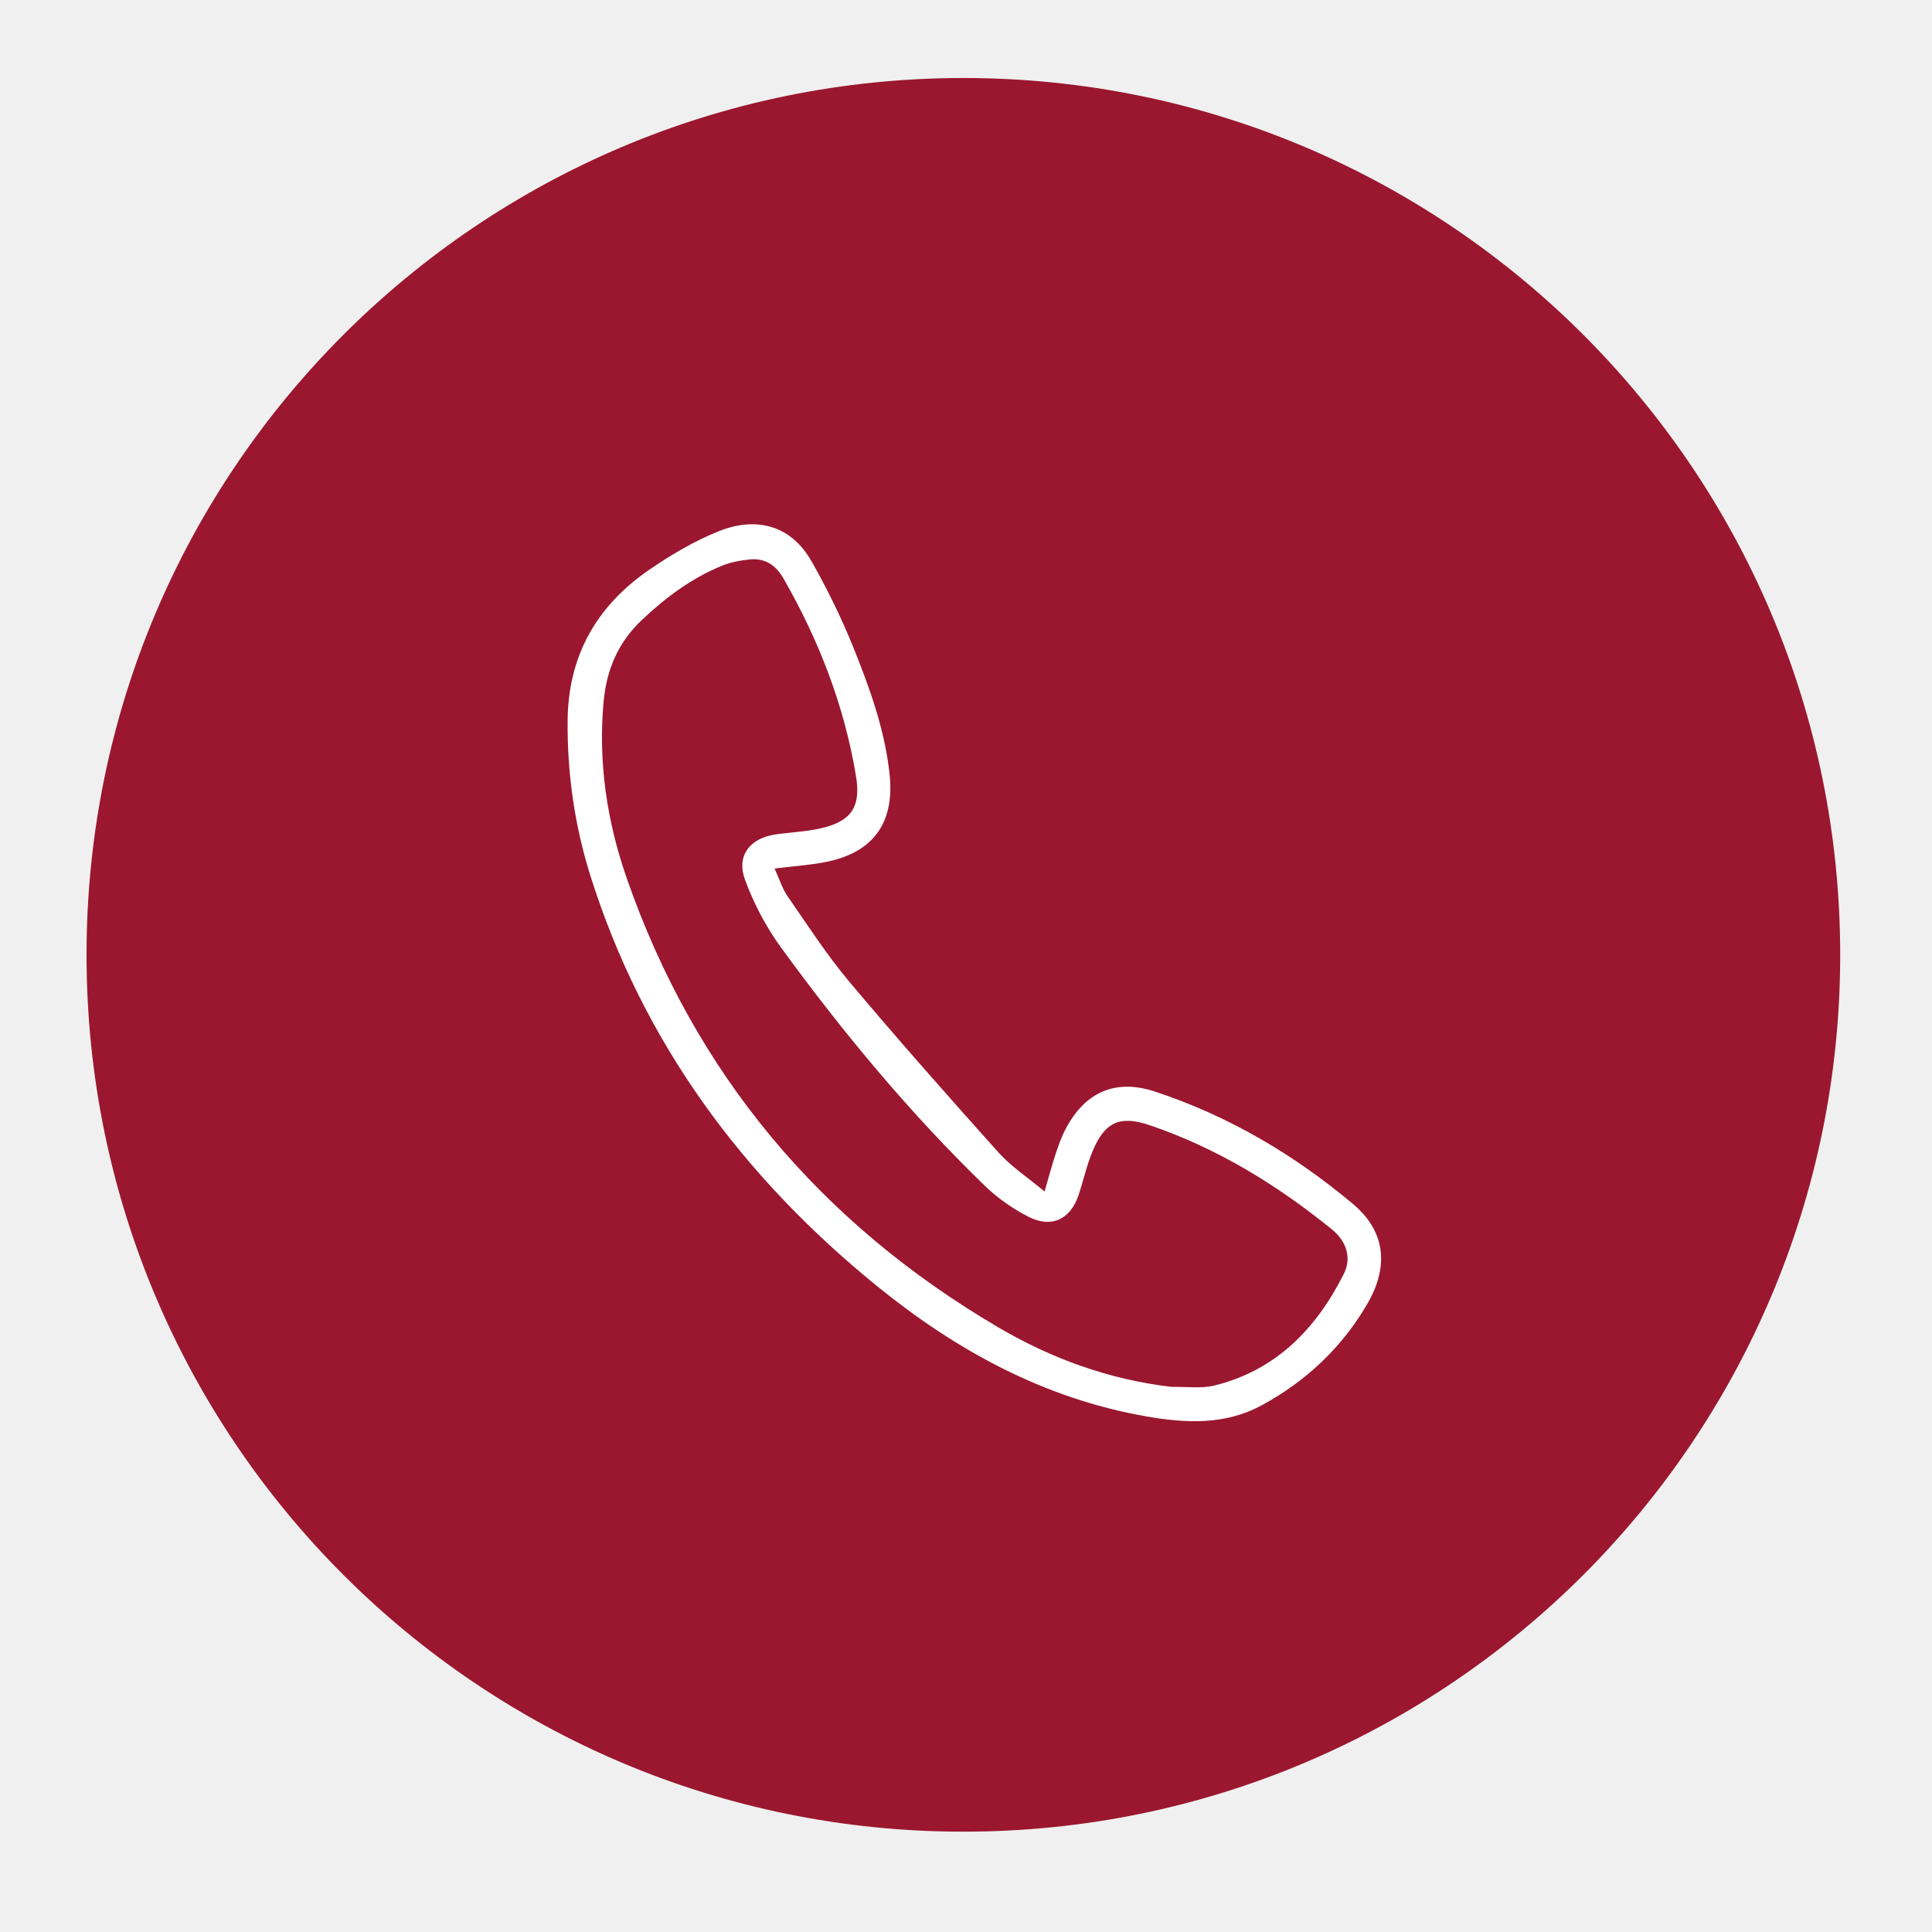
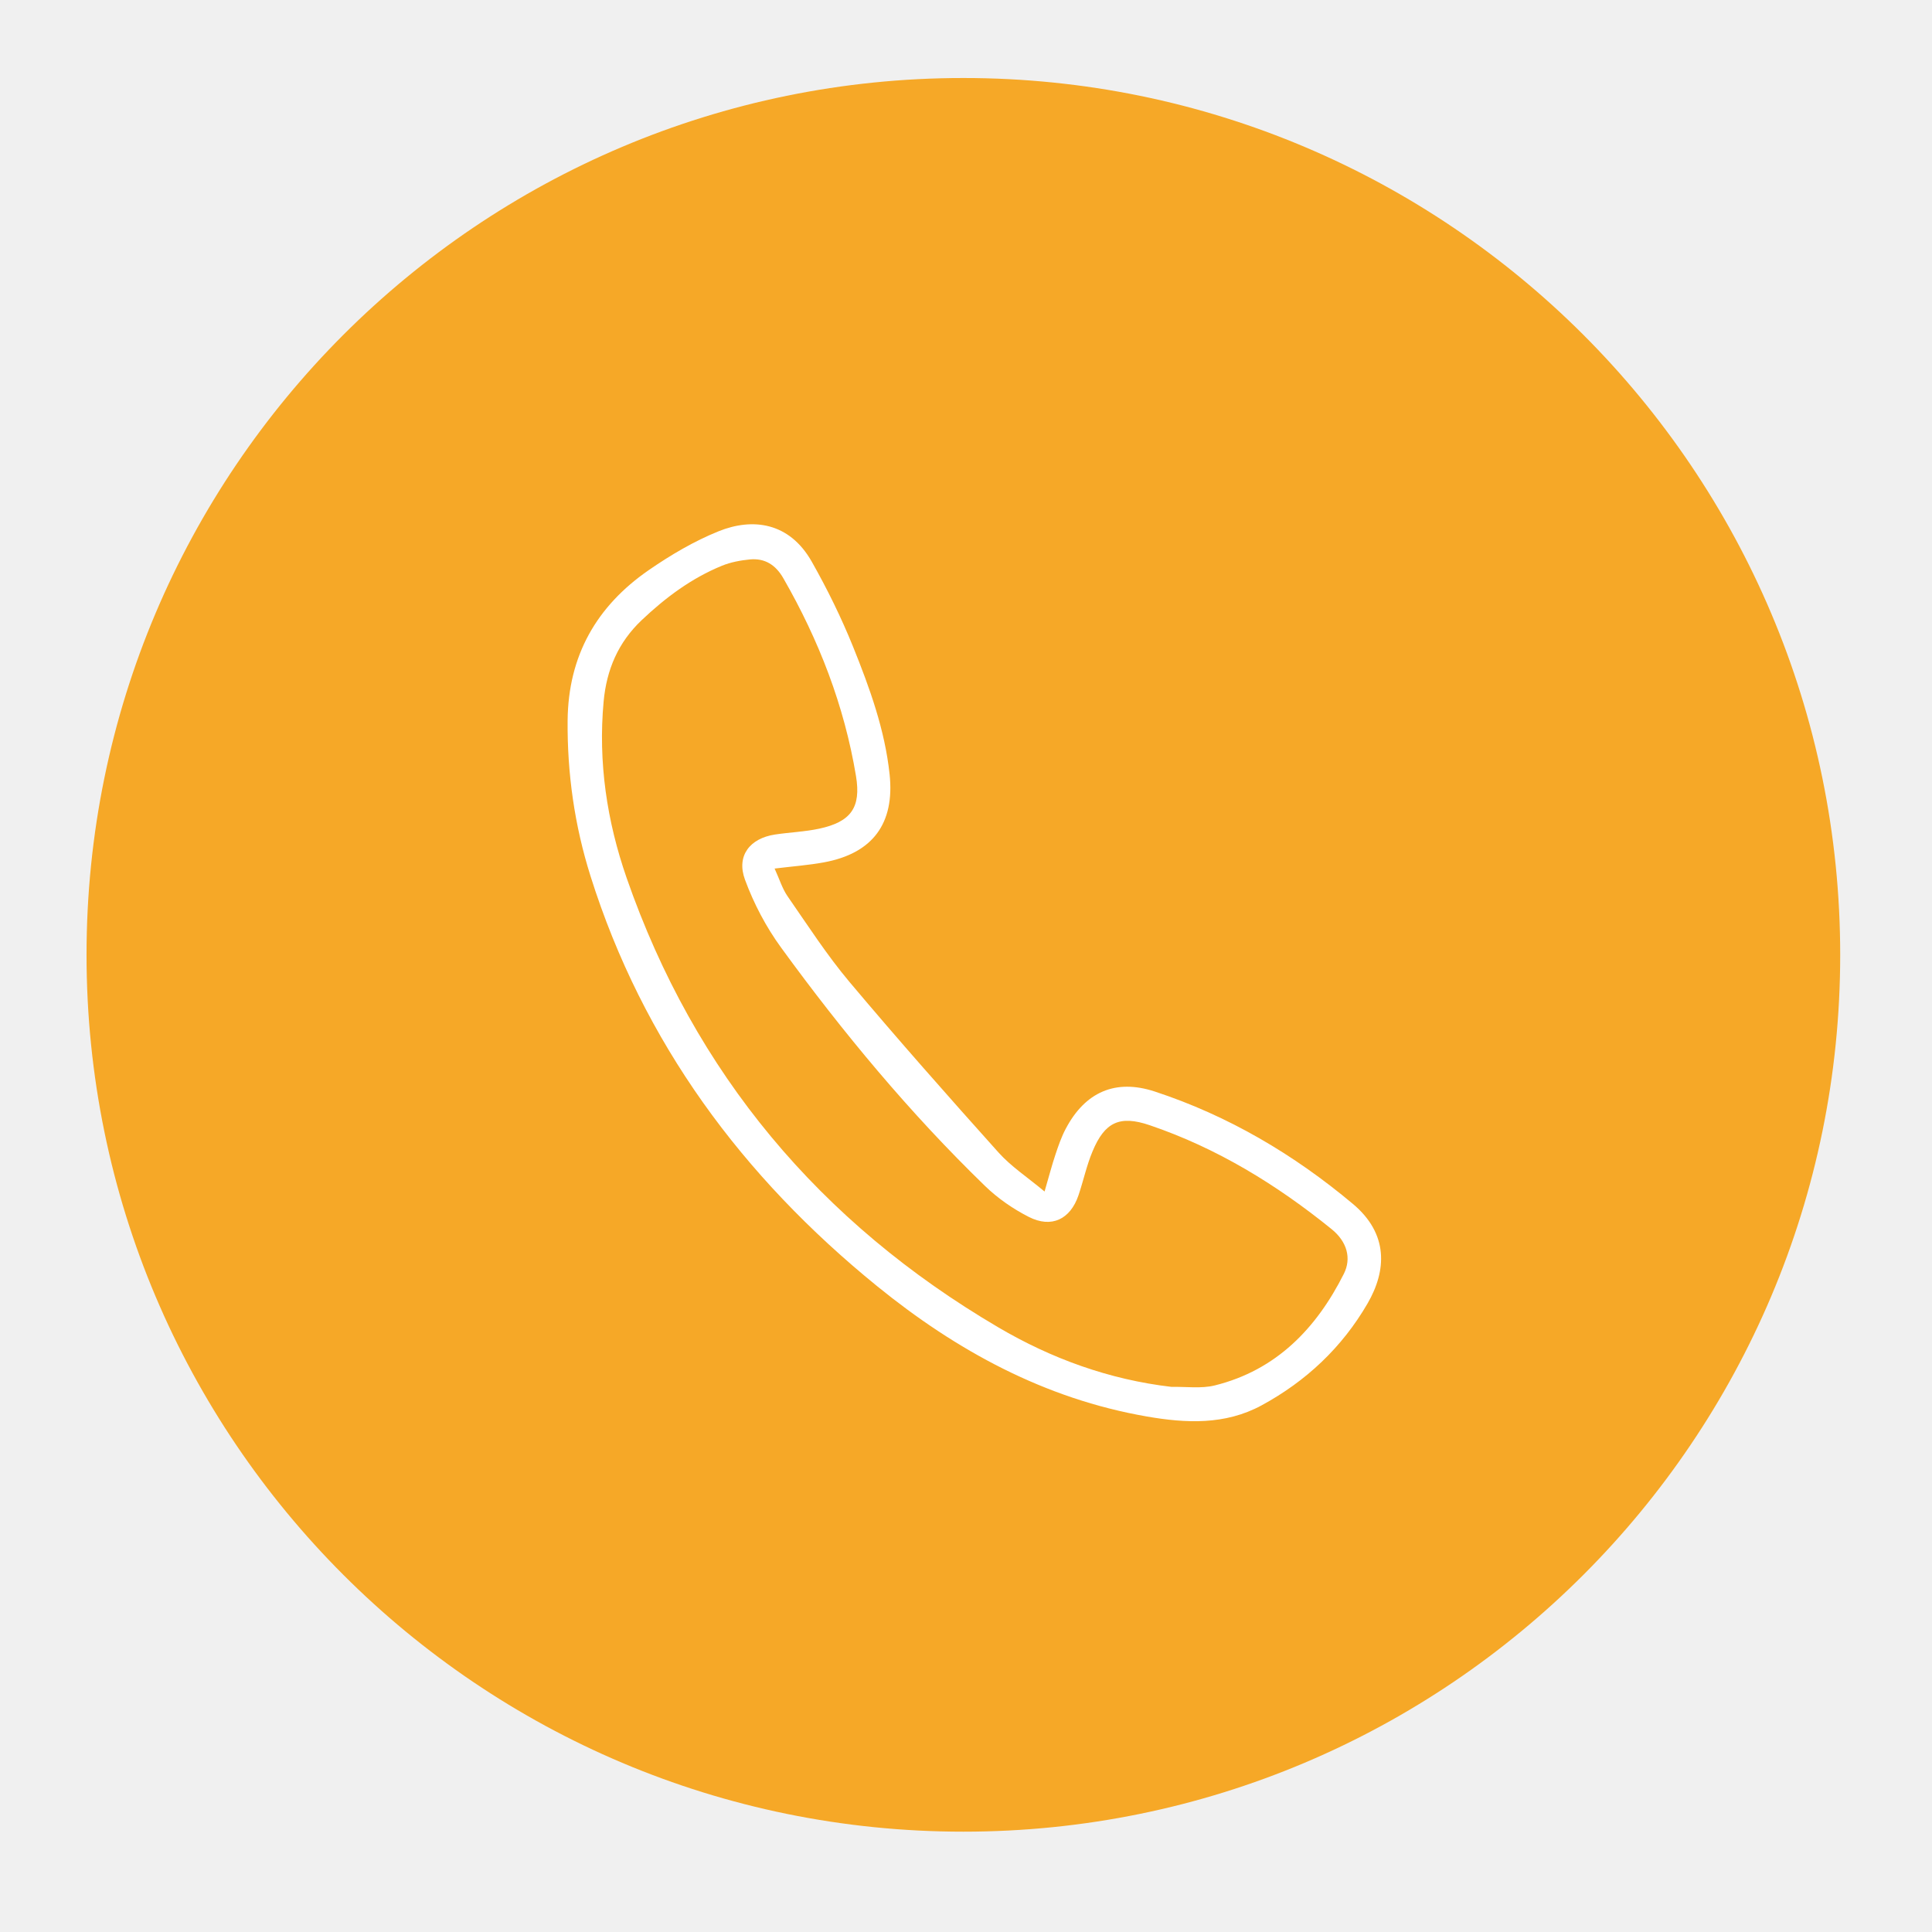
<svg xmlns="http://www.w3.org/2000/svg" version="1.1" id="Capa_1" x="0px" y="0px" width="130px" height="130px" viewBox="0 0 130 130" enable-background="new 0 0 130 130" xml:space="preserve">
  <g>
-     <circle fill="#9A172F" cx="64.823" cy="64.249" r="59" />
-     <path fill-rule="evenodd" clip-rule="evenodd" fill="#FFFFFF" d="M52.121,58.443c0.332,0.724,0.519,1.354,0.875,1.867   c1.349,1.945,2.638,3.946,4.155,5.752c3.274,3.893,6.646,7.706,10.043,11.494c0.844,0.939,1.938,1.655,3.092,2.619   c0.304-1.045,0.494-1.774,0.733-2.489c0.195-0.586,0.399-1.179,0.687-1.724c1.303-2.477,3.344-3.39,6.002-2.514   c4.939,1.625,9.351,4.228,13.328,7.563c2.404,2.017,2.271,4.476,0.984,6.696c-1.714,2.956-4.139,5.238-7.144,6.864   c-2.448,1.325-5.086,1.197-7.707,0.742c-6.882-1.194-12.813-4.434-18.156-8.775c-9.044-7.35-15.748-16.381-19.281-27.595   c-1.071-3.4-1.569-6.891-1.538-10.472c0.043-4.356,1.95-7.685,5.456-10.107c1.473-1.018,3.052-1.949,4.706-2.617   c2.276-0.917,4.755-0.624,6.269,2.053c1.045,1.846,1.988,3.765,2.782,5.731c1.113,2.762,2.134,5.575,2.453,8.575   c0.35,3.306-1.138,5.318-4.426,5.921C54.423,58.214,53.393,58.288,52.121,58.443z M78.833,93.321c0.973-0.023,1.992,0.13,2.913-0.1   c4.138-1.028,6.835-3.841,8.68-7.511c0.521-1.04,0.218-2.159-0.824-3.003c-3.703-2.999-7.713-5.456-12.24-6.994   c-2.019-0.687-3.028-0.212-3.849,1.763c-0.398,0.948-0.612,1.971-0.943,2.949c-0.548,1.619-1.814,2.237-3.345,1.458   c-1.063-0.542-2.091-1.252-2.944-2.081c-5.07-4.915-9.569-10.334-13.719-16.035c-1.013-1.388-1.844-2.971-2.436-4.581   c-0.588-1.603,0.33-2.775,2.018-3.032c0.991-0.15,2.003-0.184,2.982-0.395c2.122-0.456,2.826-1.417,2.472-3.54   c-0.787-4.739-2.499-9.153-4.891-13.314c-0.511-0.891-1.238-1.358-2.248-1.262c-0.633,0.062-1.291,0.184-1.877,0.423   c-2.051,0.839-3.795,2.138-5.402,3.66c-1.59,1.506-2.367,3.34-2.564,5.486c-0.375,4.076,0.222,8.046,1.551,11.868   c4.576,13.159,13.017,23.189,24.992,30.226C70.745,91.416,74.636,92.832,78.833,93.321z" />
+     <circle fill="#F6A827" cx="64.823" cy="64.249" r="59" />
+     <path fill="#FFFFFF" d="M52.121,58.443c0.332,0.724,0.519,1.354,0.875,1.867c1.349,1.945,2.638,3.946,4.155,5.752   c3.274,3.893,6.646,7.706,10.043,11.494c0.844,0.939,1.938,1.655,3.092,2.619c0.304-1.045,0.494-1.774,0.733-2.489   c0.195-0.586,0.399-1.179,0.687-1.724c1.303-2.477,3.344-3.39,6.002-2.514c4.939,1.625,9.351,4.228,13.328,7.563   c2.404,2.017,2.271,4.476,0.984,6.696c-1.714,2.956-4.139,5.238-7.144,6.864c-2.448,1.325-5.086,1.197-7.707,0.742   c-6.882-1.194-12.813-4.434-18.156-8.775c-9.044-7.35-15.748-16.381-19.281-27.595c-1.071-3.4-1.569-6.891-1.538-10.472   c0.043-4.356,1.95-7.685,5.456-10.107c1.473-1.018,3.052-1.949,4.706-2.617c2.276-0.917,4.755-0.624,6.269,2.053   c1.045,1.846,1.988,3.765,2.782,5.731c1.113,2.762,2.134,5.575,2.453,8.575c0.35,3.306-1.138,5.318-4.426,5.921   C54.423,58.214,53.393,58.288,52.121,58.443z M78.833,93.321c0.973-0.023,1.992,0.13,2.913-0.1c4.138-1.028,6.835-3.841,8.68-7.511   c0.521-1.04,0.218-2.159-0.824-3.003c-3.703-2.999-7.713-5.456-12.24-6.994c-2.019-0.687-3.028-0.212-3.849,1.763   c-0.398,0.948-0.612,1.971-0.943,2.949c-0.548,1.619-1.814,2.237-3.345,1.458c-1.063-0.542-2.091-1.252-2.944-2.081   c-5.07-4.915-9.569-10.334-13.719-16.035c-1.013-1.388-1.844-2.971-2.436-4.581c-0.588-1.603,0.33-2.775,2.018-3.032   c0.991-0.15,2.003-0.184,2.982-0.395c2.122-0.456,2.826-1.417,2.472-3.54c-0.787-4.739-2.499-9.153-4.891-13.314   c-0.511-0.891-1.238-1.358-2.248-1.262c-0.633,0.062-1.291,0.184-1.877,0.423c-2.051,0.839-3.795,2.138-5.402,3.66   c-1.59,1.506-2.367,3.34-2.564,5.486c-0.375,4.076,0.222,8.046,1.551,11.868c4.576,13.159,13.017,23.189,24.992,30.226   C70.745,91.416,74.636,92.832,78.833,93.321z" />
  </g>
</svg>
